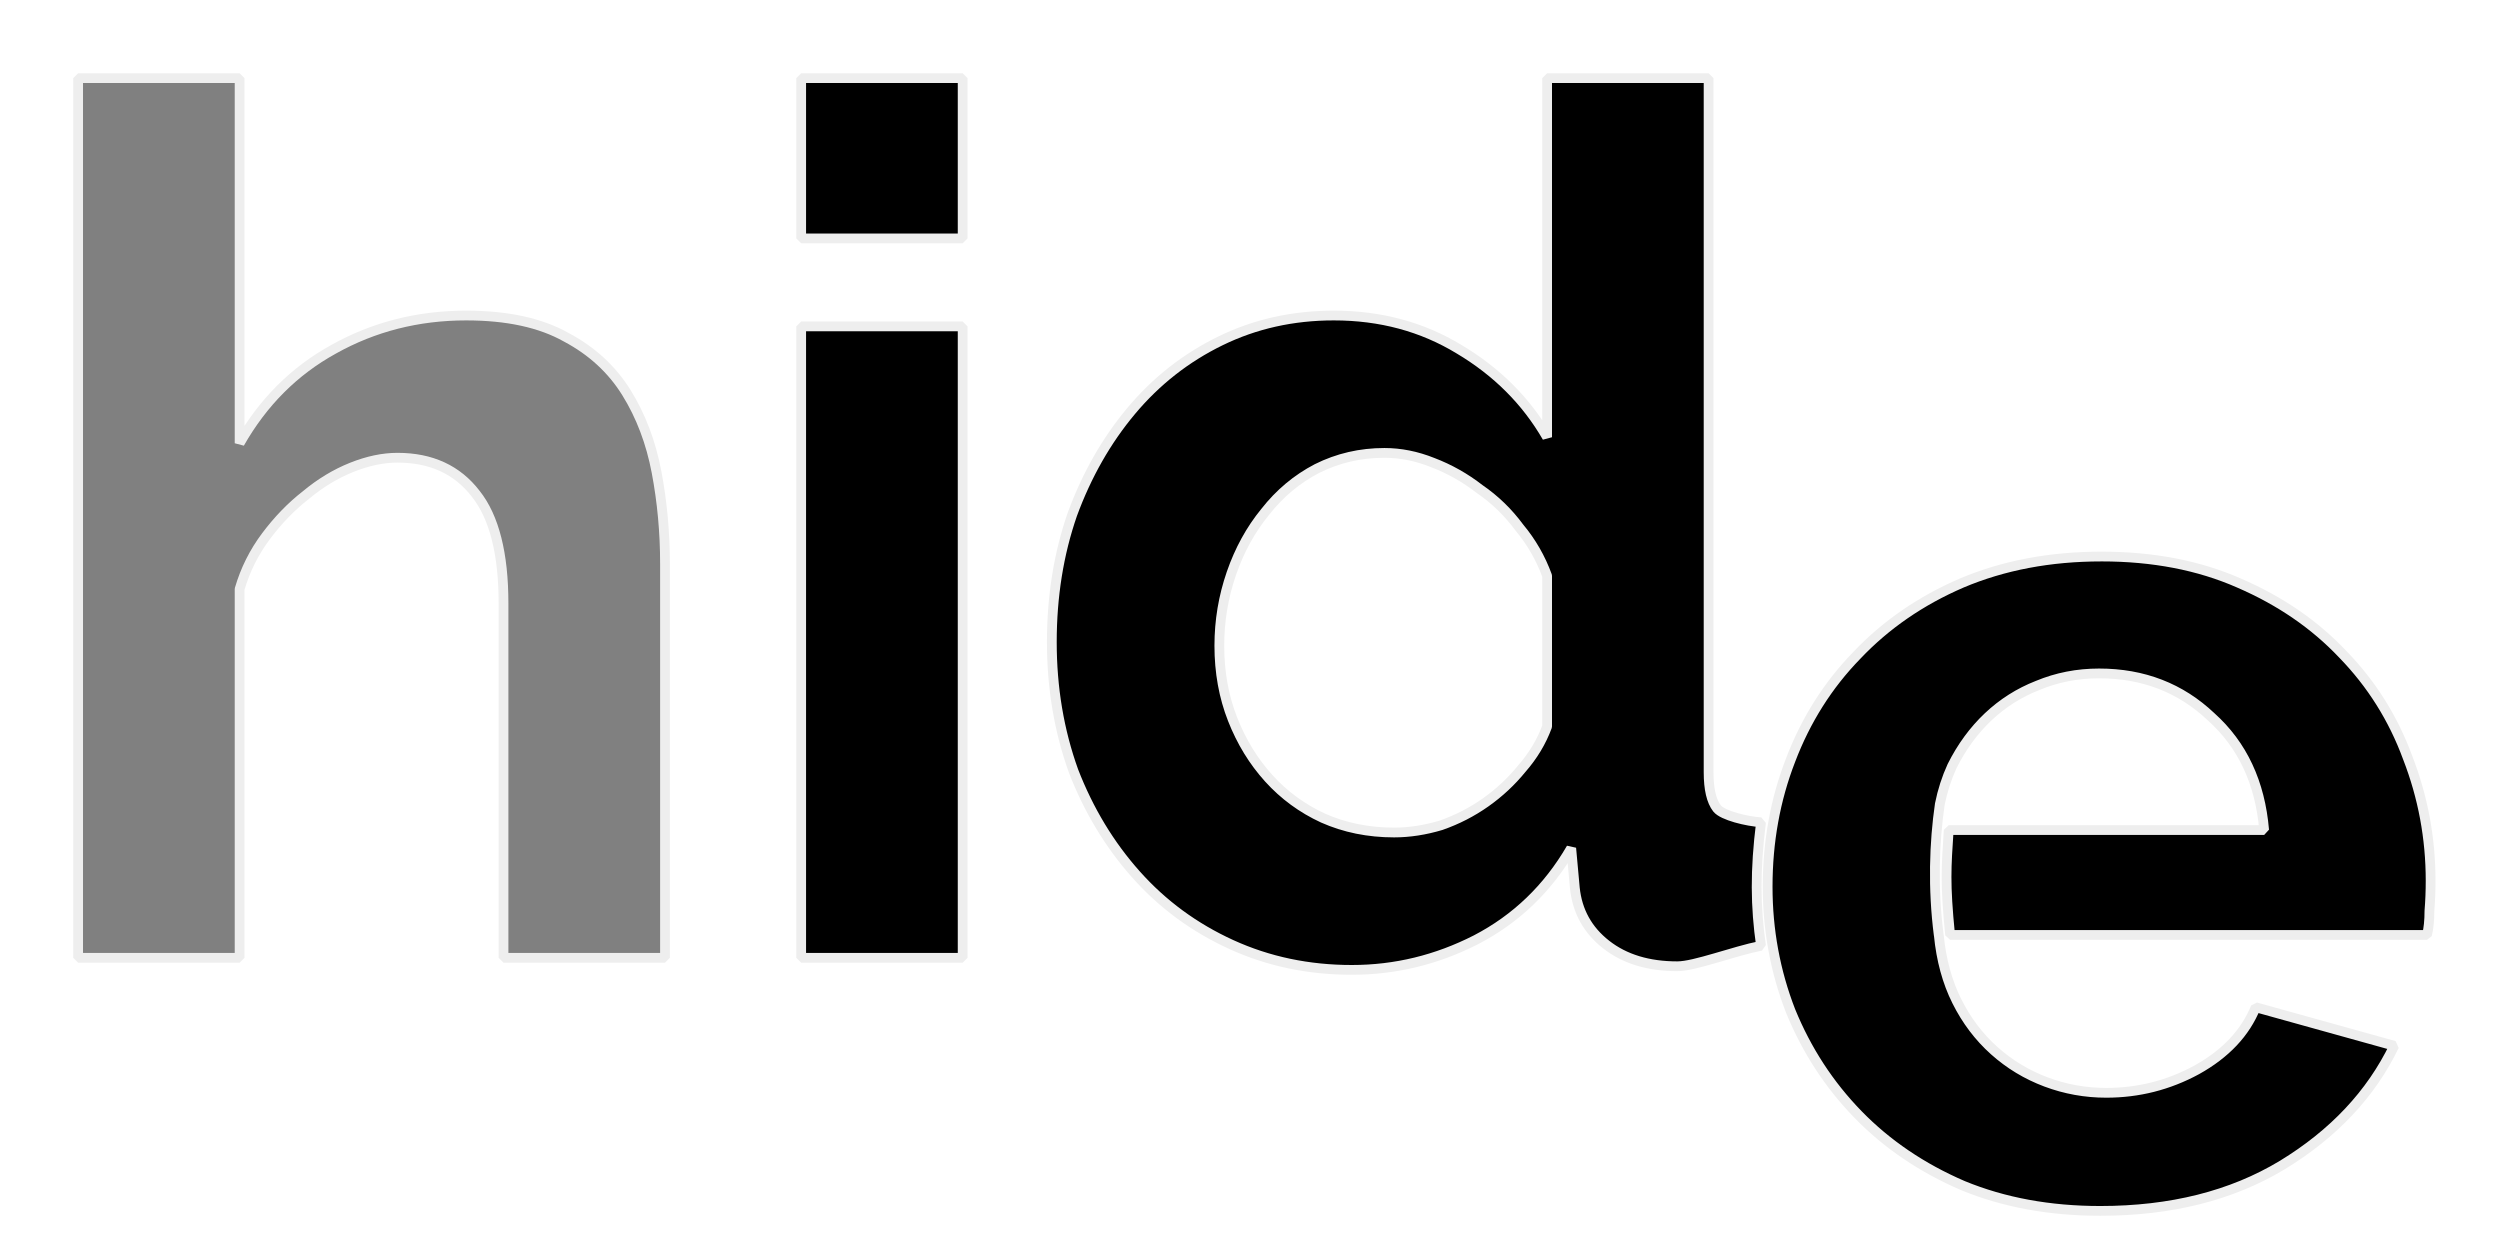
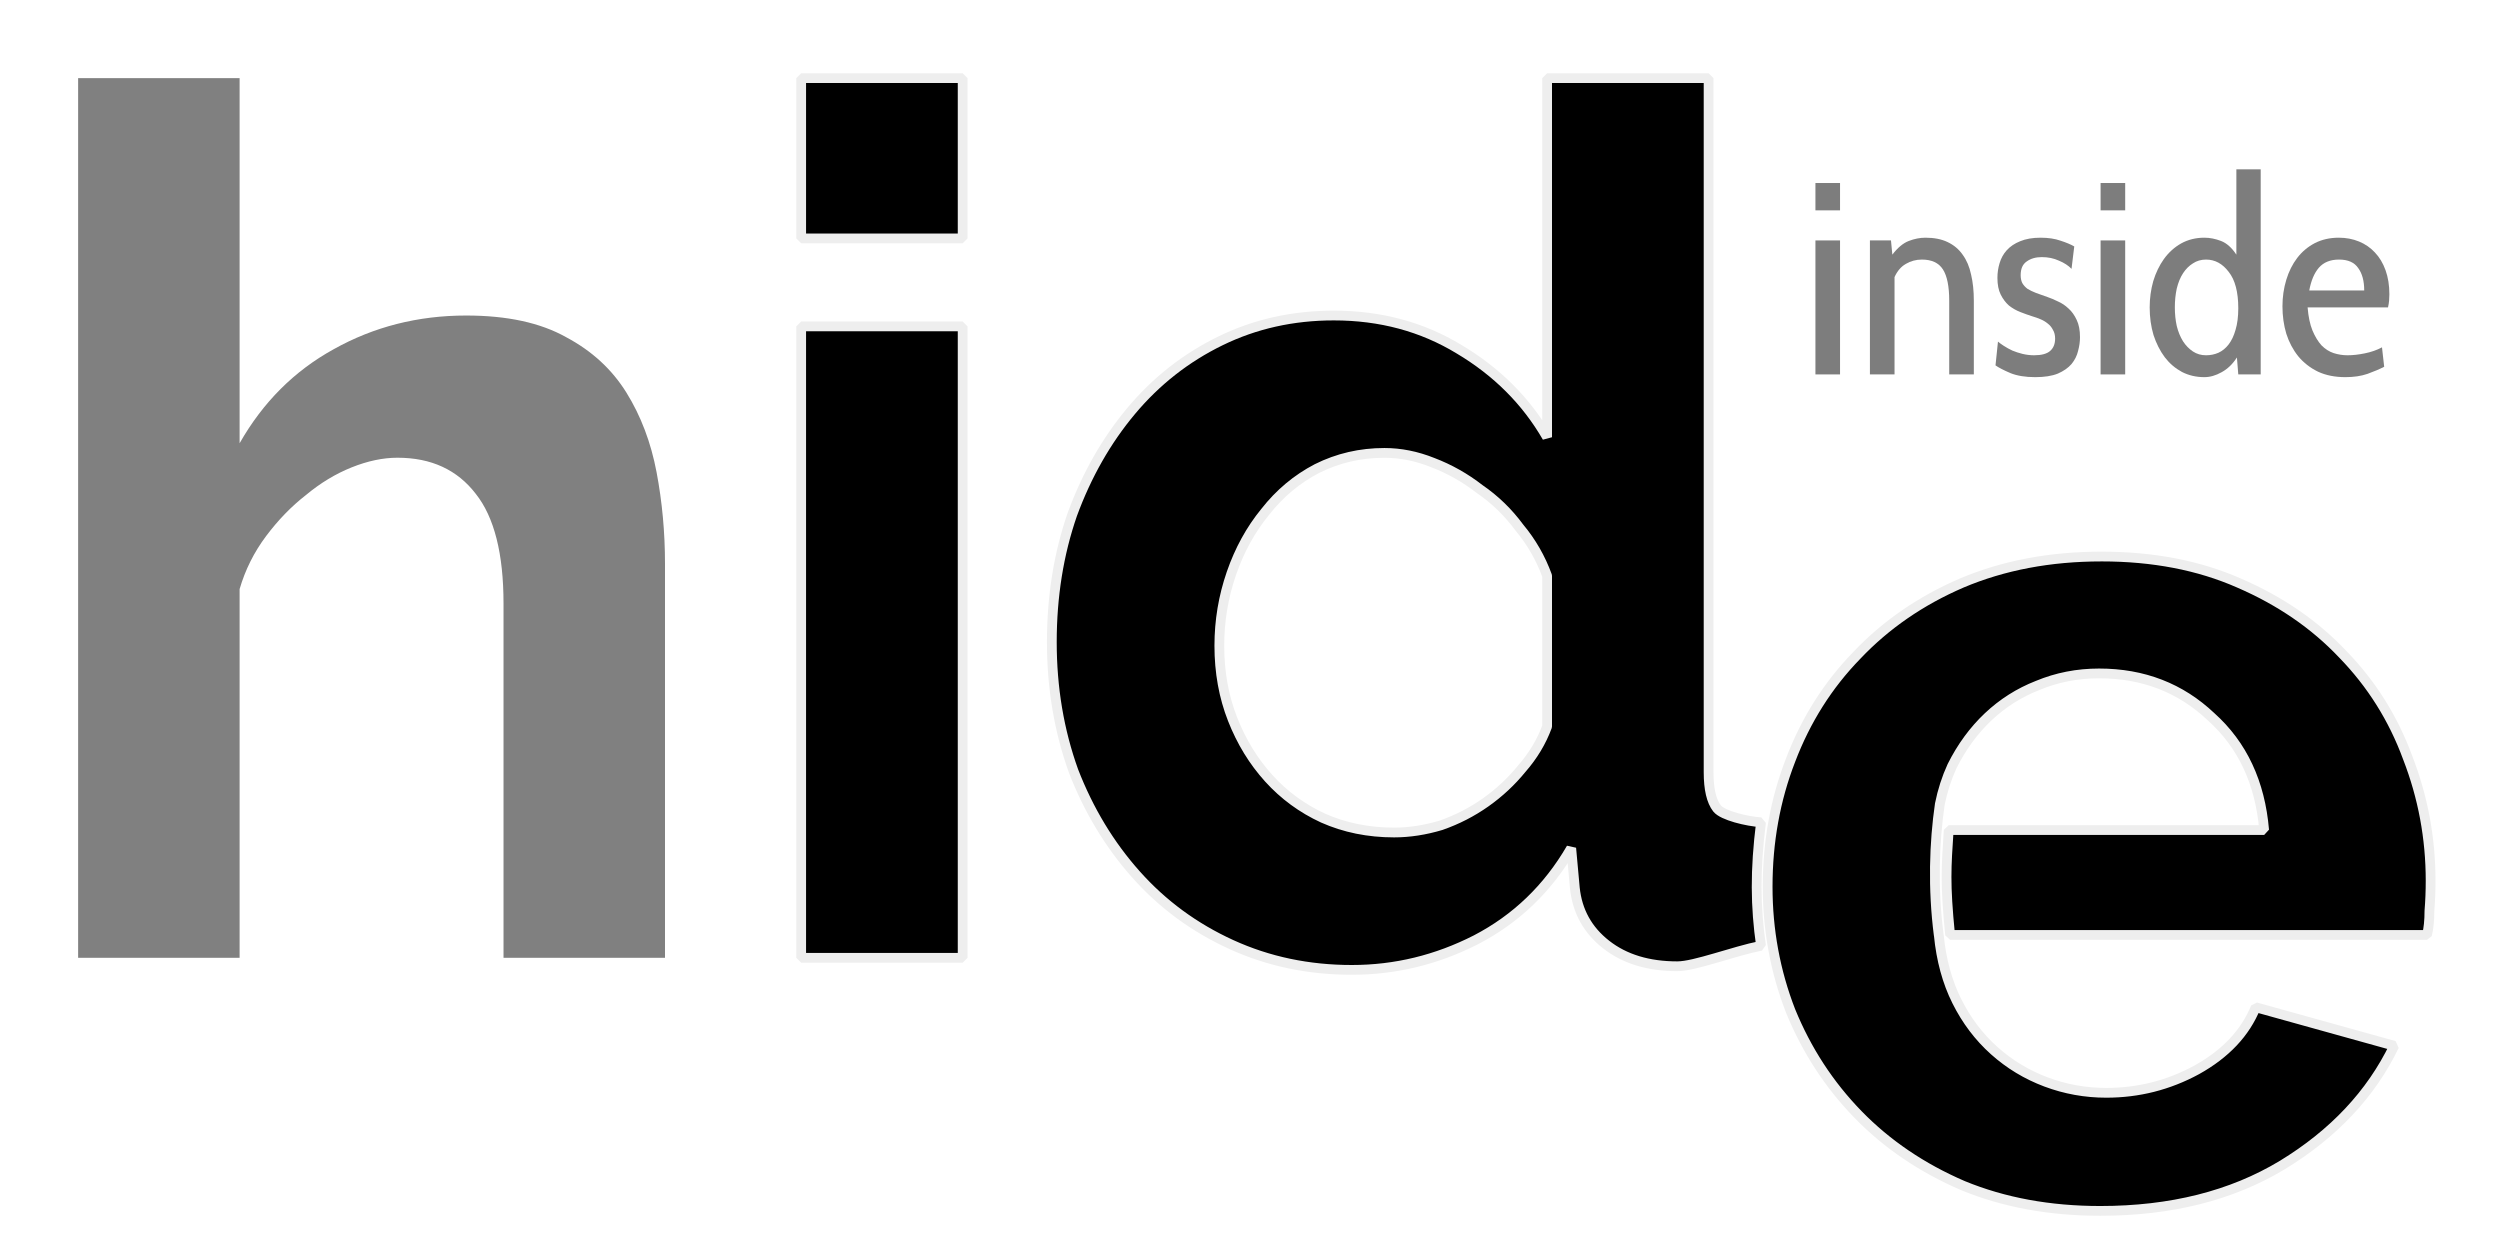
<svg xmlns="http://www.w3.org/2000/svg" width="256" height="128" version="1.1" viewBox="0 0 256 128">
  <g transform="matrix(.3085 0 0 .3085 5.409 4.298)">
    <g fill="#7d7d7d" aria-label="h">
-       <path d="m203.2 304h-53.6v-117.6q0-24.8-9.2-36.4-9.2-12-26-12-7.2 0-15.2 3.2t-15.2 9.2q-7.2 5.6-13.2 13.6t-8.8 17.6v122.4h-53.6v-292h53.6v121.2q11.6-20.4 31.2-31.2 20-11.2 44-11.2 20.4 0 33.2 7.2 12.8 6.8 20 18.4t10 26.4 2.8 30.4z" fill="#7d7d7d" style="fill:#808080;stroke-linecap:round;stroke-linejoin:bevel;stroke-width:3.241;stroke:#eee" />
+       <path d="m203.2 304h-53.6v-117.6q0-24.8-9.2-36.4-9.2-12-26-12-7.2 0-15.2 3.2t-15.2 9.2q-7.2 5.6-13.2 13.6t-8.8 17.6v122.4h-53.6v-292h53.6v121.2q11.6-20.4 31.2-31.2 20-11.2 44-11.2 20.4 0 33.2 7.2 12.8 6.8 20 18.4t10 26.4 2.8 30.4z" fill="#7d7d7d" style="fill:#808080" />
    </g>
    <g>
      <g transform="translate(-2)" aria-label="e">
        <path transform="translate(2)" d="m680 170.8c-17.07 0-32.53 2.932-46.4 8.799-13.6 5.867-25.2 13.87-34.8 24-9.6 9.867-16.93 21.47-22 34.8-5.067 13.07-7.602 27.07-7.602 42 0 14.4 2.535 28.13 7.602 41.2 5.333 13.07 12.8 24.53 22.4 34.4s21.2 17.73 34.8 23.6c13.6 5.6 28.8 8.4 45.6 8.4 23.47 0 43.6-5.066 60.4-15.2 17.07-10.4 29.47-23.6 37.2-39.6l-46-12.8c-3.467 8.533-10 15.47-19.6 20.8-9.333 5.067-19.33 7.602-30 7.602-6.933 0-13.6-1.202-20-3.602s-12.13-5.865-17.2-10.4-9.2-10-12.4-16.4c-3.194-6.387-5.191-13.7-5.994-21.95l-0.021-0.023c-1.984-15.43-1.499-30.68 0.363-43.43 0.896-4.453 2.244-8.654 4.053-12.6 3.2-6.4 7.2-11.87 12-16.4s10.27-8 16.4-10.4c6.4-2.667 13.2-4 20.4-4 14.67 0 27.07 4.8 37.2 14.4 10.4 9.333 16.27 21.87 17.6 37.6h-104.7c-0.807 12.56-1.254 17.4 0.459 34.8h158.3c0.533-2.133 0.801-4.8 0.801-8 0.267-3.2 0.398-6.533 0.398-10 0-14.13-2.533-27.73-7.6-40.8-4.8-13.07-12-24.53-21.6-34.4-9.333-9.867-20.8-17.73-34.4-23.6-13.33-5.867-28.53-8.799-45.6-8.799z" style="stroke-linecap:round;stroke-linejoin:bevel;stroke-width:3.241;stroke:#eee" />
      </g>
      <g aria-label="i">
        <path d="m248.4 304v-209.6h53.6v209.6zm0-238.8v-53.2h53.6v53.2z" style="stroke-linecap:round;stroke-linejoin:bevel;stroke-width:3.241;stroke:#eee" />
      </g>
      <g aria-label="d">
        <path d="m431.2 308c-14.4 0-27.73-2.8-40-8.4s-22.8-13.33-31.6-23.2-15.73-21.33-20.8-34.4c-4.8-13.33-7.2-27.6-7.2-42.8s2.267-29.33 6.8-42.4c4.8-13.07 11.33-24.53 19.6-34.4s18.13-17.6 29.6-23.2 24-8.4 37.6-8.4c15.47 0 29.33 3.733 41.6 11.2 12.53 7.467 22.27 17.2 29.2 29.2v-119.2h53.6v230.4c0 5.6 0.933 9.6 2.8 12s10.07 4.333 14.6 4.6c-2 16-1.865 27.95 0 41-9.333 1.867-21.93 6.8-27.8 6.8-9.6 0-17.47-2.4-23.6-7.2s-9.6-11.07-10.4-18.8l-1.2-13.2c-7.733 13.33-18.27 23.47-31.6 30.4-13.07 6.667-26.8 10-41.2 10zm14-45.6c5.067 0 10.27-0.8 15.6-2.4 5.333-1.867 10.27-4.4 14.8-7.6s8.533-6.933 12-11.2c3.733-4.267 6.533-8.933 8.4-14v-50c-2.133-5.867-5.2-11.2-9.2-16-3.733-5.067-8.133-9.333-13.2-12.8-4.8-3.733-10-6.667-15.6-8.8-5.333-2.133-10.67-3.2-16-3.2-8 0-15.47 1.733-22.4 5.2-6.667 3.467-12.4 8.267-17.2 14.4-4.8 5.867-8.533 12.67-11.2 20.4s-4 15.73-4 24c0 8.8 1.467 16.93 4.4 24.4s6.933 14 12 19.6 11.07 10 18 13.2c7.2 3.2 15.07 4.8 23.6 4.8z" style="stroke-linecap:round;stroke-linejoin:bevel;stroke-width:3.241;stroke:#eee" />
      </g>
    </g>
  </g>
+   <g style="fill:#7d7d7d" aria-label="inside">
+     <path d="m185.9 21.54v-2.8h2.52v2.8zm0 16.8v-13.72h2.52v13.72z" style="fill:#7d7d7d" />
+     <path d="m199.6 38.34v-7.56q0-2.184-0.644-3.192t-2.156-1.008q-0.896 0-1.652 0.448-0.728 0.42-1.148 1.344v9.968h-2.52v-13.72h2.156l0.14 1.456q0.812-1.064 1.68-1.4t1.708-0.336q1.344 0 2.268 0.448 0.952 0.448 1.54 1.288 0.616 0.84 0.868 2.044 0.28 1.176 0.28 2.66v7.56z" style="fill:#7d7d7d" />
+     <path d="m208.4 38.62q-1.512 0-2.548-0.42-1.036-0.448-1.512-0.784l0.252-2.436q0.224 0.196 0.616 0.448t0.868 0.476q0.476 0.196 1.036 0.336 0.588 0.14 1.176 0.14 1.148 0 1.652-0.448t0.504-1.26q0-0.532-0.224-0.896-0.196-0.392-0.532-0.644-0.336-0.28-0.756-0.448-0.392-0.168-0.784-0.28-0.616-0.196-1.26-0.448t-1.176-0.672q-0.504-0.448-0.84-1.12t-0.336-1.708q0-0.784 0.224-1.512 0.224-0.756 0.728-1.316 0.532-0.588 1.372-0.924 0.868-0.364 2.1-0.364 1.176 0 2.044 0.308 0.868 0.28 1.4 0.588l-0.28 2.296q-0.476-0.504-1.288-0.84-0.784-0.364-1.764-0.364-0.924 0-1.54 0.448-0.616 0.42-0.616 1.4 0 0.476 0.168 0.812 0.196 0.336 0.532 0.588 0.364 0.224 0.868 0.42 0.532 0.196 1.176 0.42 0.504 0.168 1.064 0.448 0.588 0.252 1.092 0.728 0.504 0.448 0.84 1.176 0.336 0.7 0.336 1.764 0 0.672-0.196 1.4-0.168 0.728-0.672 1.344-0.504 0.588-1.4 0.98-0.896 0.364-2.324 0.364z" style="fill:#7d7d7d" />
+     <path d="m215.1 21.54v-2.8h2.52v2.8zm0 16.8v-13.72h2.52v13.72z" style="fill:#7d7d7d" />
+     <path d="m229.2 38.34-0.14-1.736q-0.644 1.008-1.568 1.512-0.896 0.504-1.764 0.504-1.26 0-2.296-0.532-1.036-0.56-1.764-1.512-0.728-0.98-1.148-2.268-0.392-1.316-0.392-2.828 0-1.4 0.364-2.688 0.392-1.288 1.092-2.268 0.728-1.008 1.764-1.596 1.064-0.588 2.38-0.588 0.84 0 1.708 0.336t1.568 1.4v-8.736h2.492v21zm-3.304-11.76q-0.756 0-1.344 0.392-0.588 0.364-1.008 1.008t-0.644 1.568q-0.196 0.896-0.196 1.932 0 1.008 0.196 1.904 0.224 0.896 0.644 1.568 0.42 0.644 1.008 1.036t1.344 0.392q0.672 0 1.26-0.252 0.616-0.28 1.064-0.868t0.7-1.484q0.28-0.924 0.28-2.212 0-2.492-0.98-3.724-0.952-1.26-2.324-1.26z" style="fill:#7d7d7d" />
+     <path d="m236.3 31.48q0.112 1.428 0.504 2.38 0.392 0.924 0.924 1.512 0.56 0.56 1.232 0.784 0.7 0.224 1.428 0.224 0.812 0 1.764-0.196 0.98-0.196 1.764-0.616l0.224 1.988q-0.7 0.364-1.708 0.728-0.98 0.336-2.268 0.336-1.596 0-2.8-0.56-1.204-0.588-2.016-1.568-0.812-1.008-1.232-2.324-0.392-1.316-0.392-2.8 0-1.428 0.392-2.716t1.12-2.24 1.792-1.512q1.092-0.56 2.464-0.56 1.12 0 2.072 0.392t1.624 1.12q0.7 0.728 1.092 1.82t0.392 2.464q0 0.308-0.028 0.644t-0.112 0.7zm3.22-4.9q-1.344 0-2.072 0.84-0.7 0.812-0.98 2.324h5.628q0-1.456-0.616-2.296-0.588-0.868-1.96-0.868z" style="fill:#7d7d7d" />
+   </g>
</svg>
